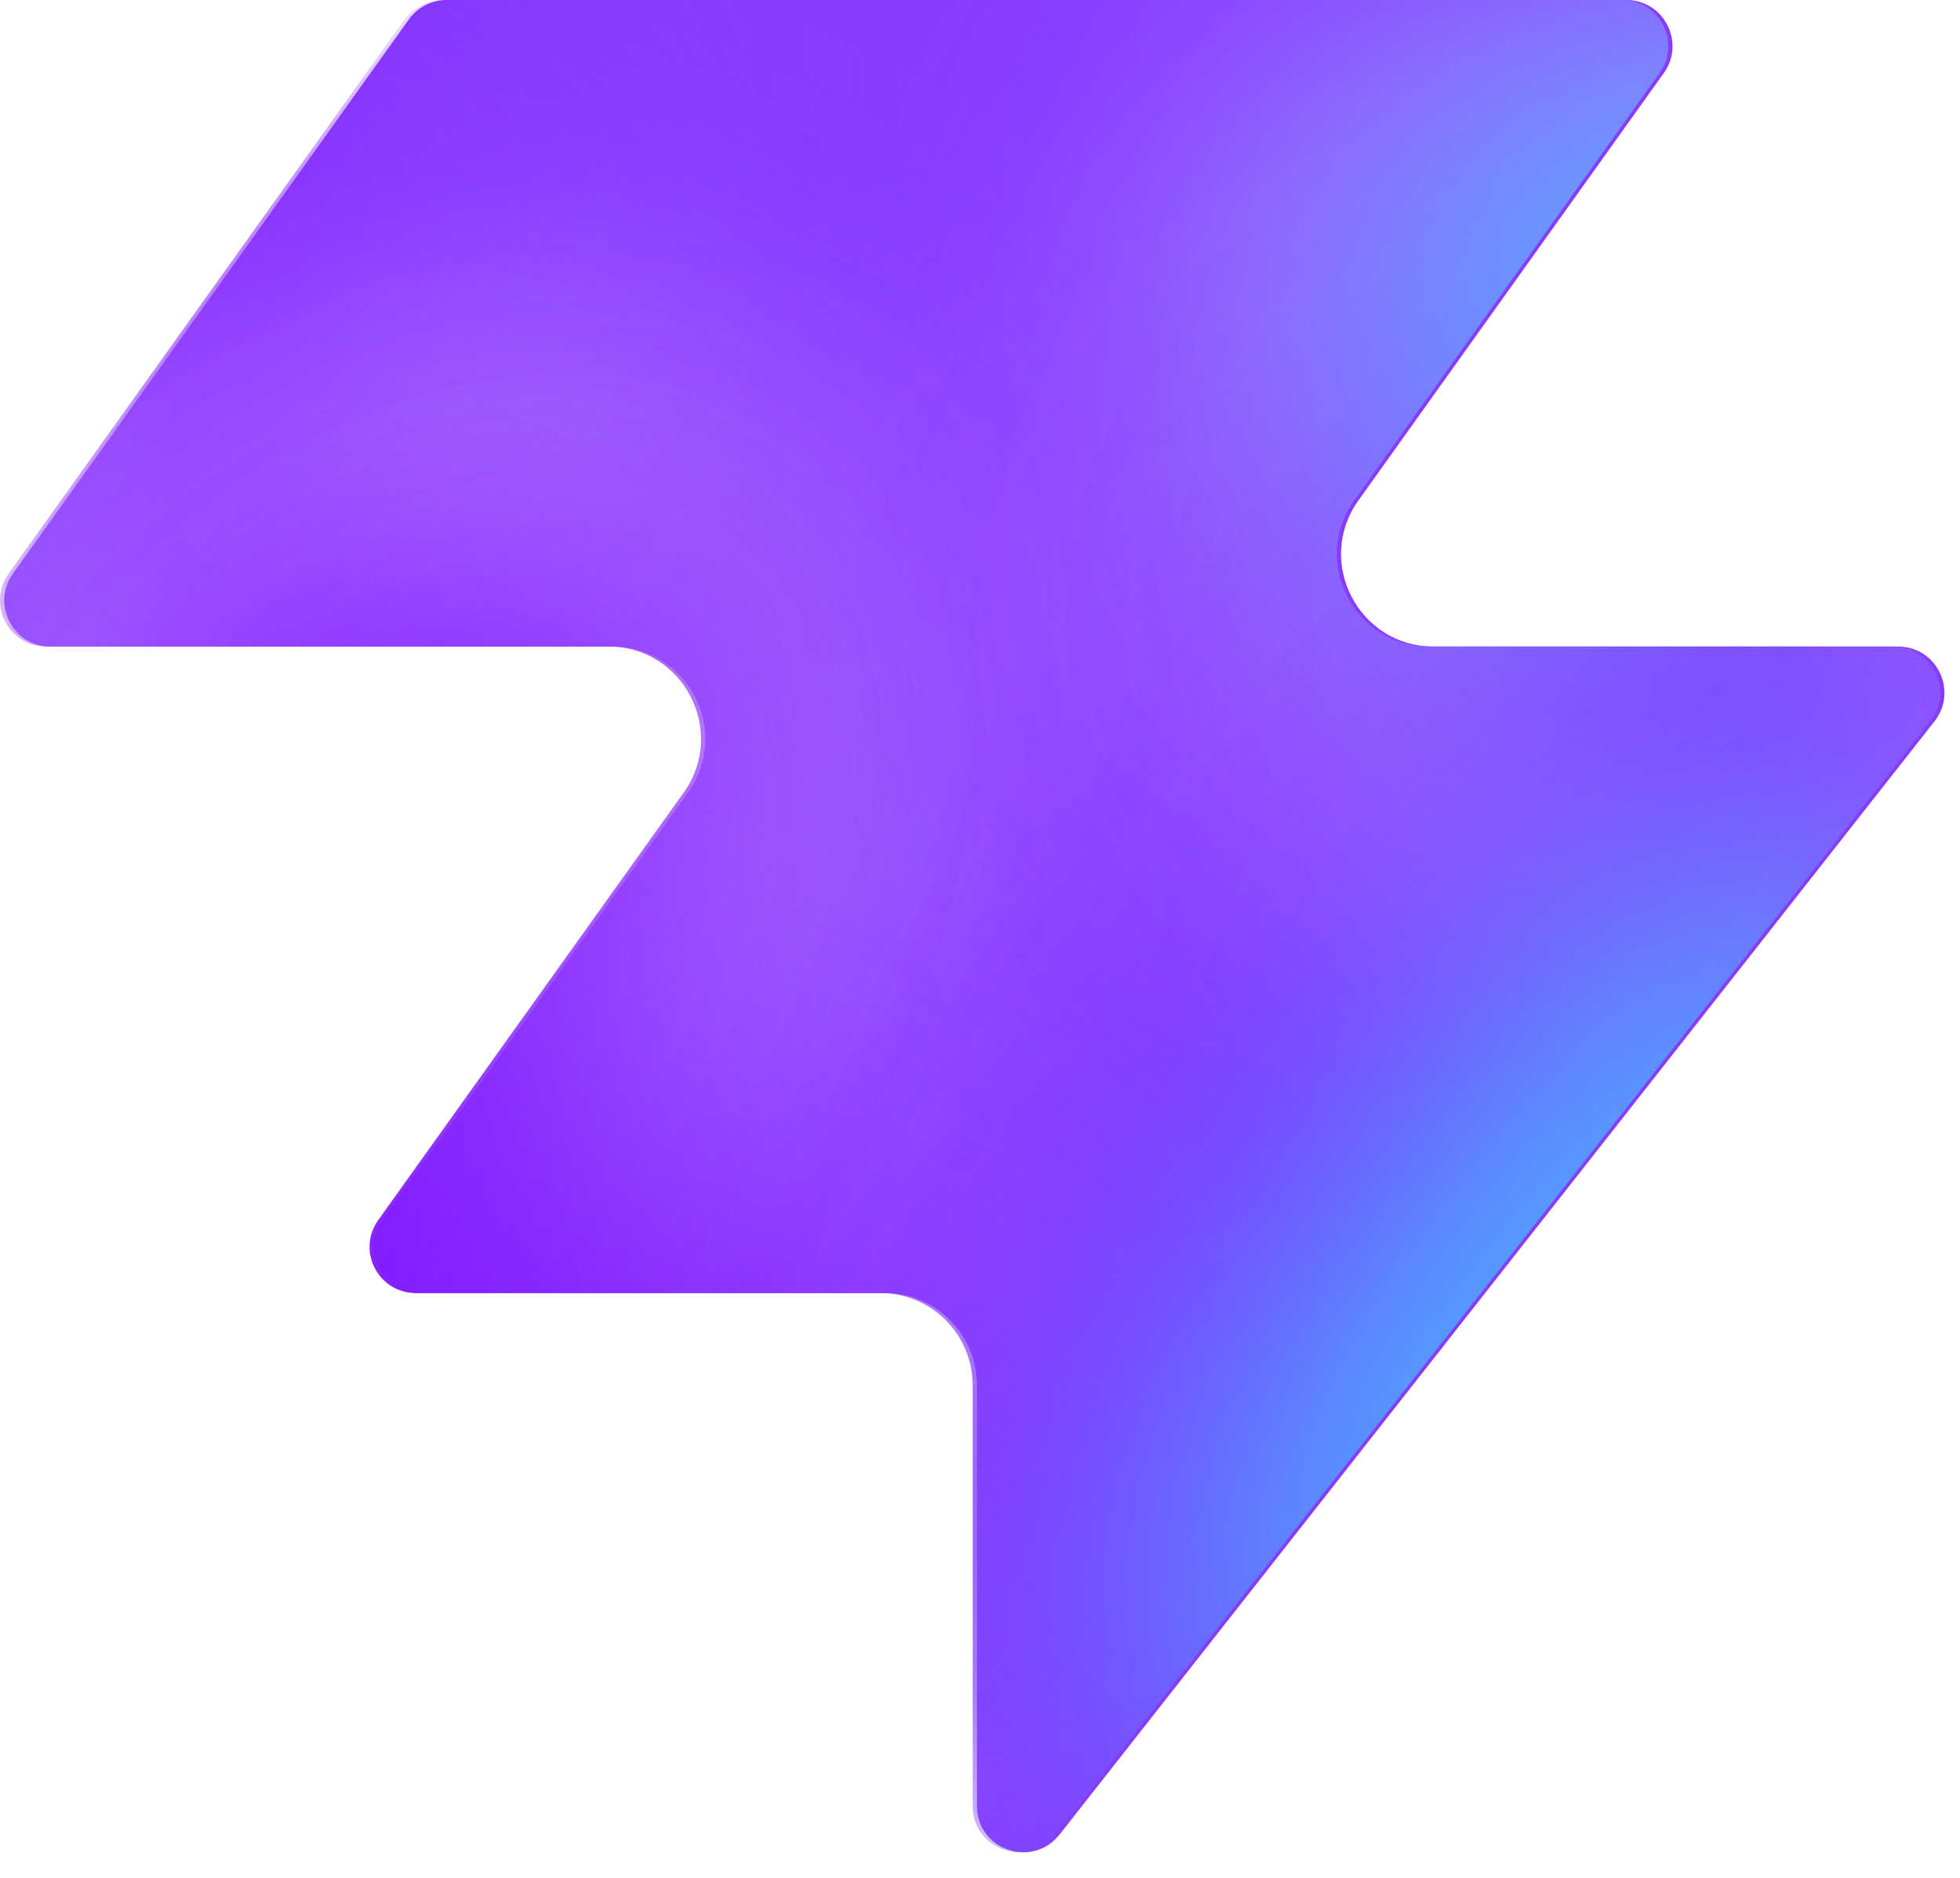
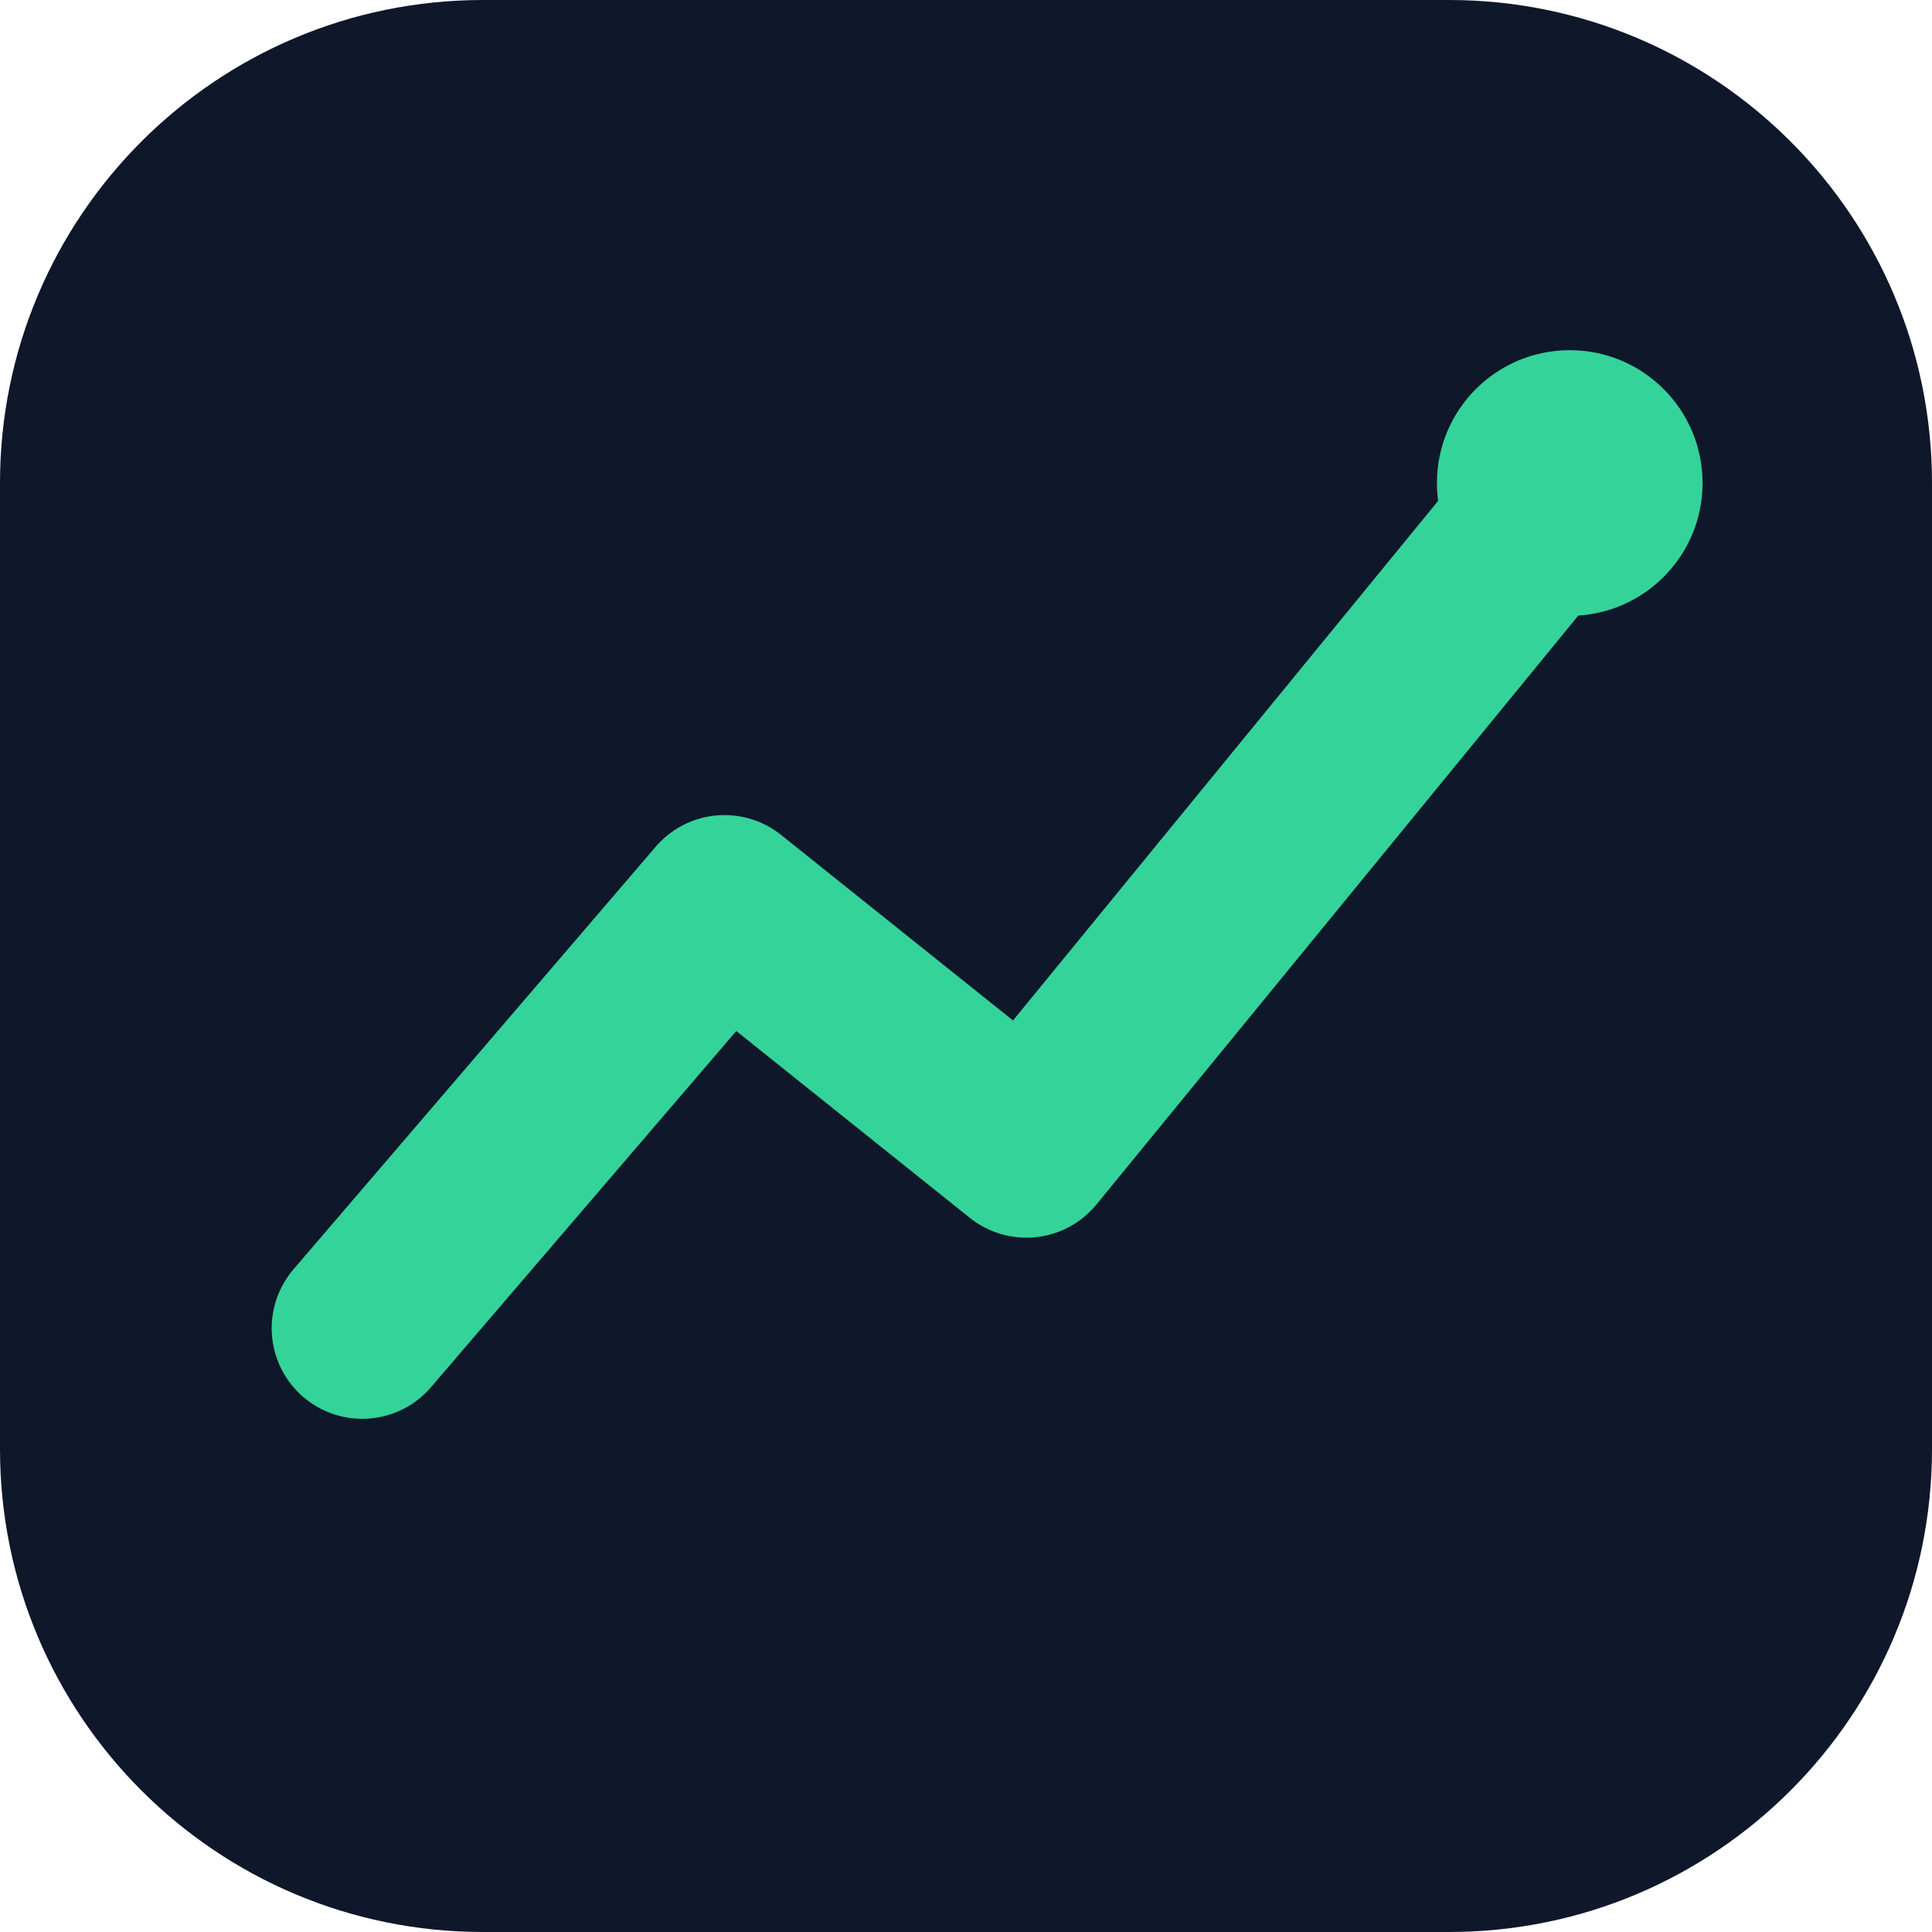
- <svg xmlns="http://www.w3.org/2000/svg" width="48" height="46" fill="none" viewBox="0 0 48 46">
-   <path fill="#863bff" d="M25.946 44.938c-.664.845-2.021.375-2.021-.698V33.937a2.26 2.26 0 0 0-2.262-2.262H10.287c-.92 0-1.456-1.04-.92-1.788l7.48-10.471c1.07-1.497 0-3.578-1.842-3.578H1.237c-.92 0-1.456-1.04-.92-1.788L10.013.474c.214-.297.556-.474.92-.474h28.894c.92 0 1.456 1.04.92 1.788l-7.48 10.471c-1.07 1.498 0 3.579 1.842 3.579h11.377c.943 0 1.473 1.088.89 1.83L25.947 44.94z" style="fill:#863bff;fill:color(display-p3 .525 .23 1);fill-opacity:1" />
-   <mask id="a" width="48" height="46" x="0" y="0" maskUnits="userSpaceOnUse" style="mask-type:alpha">
-     <path fill="#000" d="M25.842 44.938c-.664.844-2.021.375-2.021-.698V33.937a2.26 2.26 0 0 0-2.262-2.262H10.183c-.92 0-1.456-1.04-.92-1.788l7.48-10.471c1.07-1.498 0-3.579-1.842-3.579H1.133c-.92 0-1.456-1.04-.92-1.787L9.91.473c.214-.297.556-.474.92-.474h28.894c.92 0 1.456 1.04.92 1.788l-7.48 10.471c-1.07 1.498 0 3.578 1.842 3.578h11.377c.943 0 1.473 1.088.89 1.832L25.843 44.94z" style="fill:#000;fill-opacity:1" />
-   </mask>
-   <g mask="url(#a)">
-     <g filter="url(#b)">
-       <ellipse cx="5.508" cy="14.704" fill="#ede6ff" rx="5.508" ry="14.704" style="fill:#ede6ff;fill:color(display-p3 .927 .903 1);fill-opacity:1" transform="matrix(.00324 1 1 -.00324 -4.47 31.516)" />
-     </g>
-     <g filter="url(#c)">
-       <ellipse cx="10.399" cy="29.851" fill="#ede6ff" rx="10.399" ry="29.851" style="fill:#ede6ff;fill:color(display-p3 .927 .903 1);fill-opacity:1" transform="matrix(.00324 1 1 -.00324 -39.328 7.883)" />
-     </g>
-     <g filter="url(#d)">
-       <ellipse cx="5.508" cy="30.487" fill="#7e14ff" rx="5.508" ry="30.487" style="fill:#7e14ff;fill:color(display-p3 .492 .077 1);fill-opacity:1" transform="rotate(89.814 -25.913 -14.639)scale(1 -1)" />
-     </g>
-     <g filter="url(#e)">
-       <ellipse cx="5.508" cy="30.599" fill="#7e14ff" rx="5.508" ry="30.599" style="fill:#7e14ff;fill:color(display-p3 .492 .077 1);fill-opacity:1" transform="rotate(89.814 -32.644 -3.334)scale(1 -1)" />
-     </g>
-     <g filter="url(#f)">
-       <ellipse cx="5.508" cy="30.599" fill="#7e14ff" rx="5.508" ry="30.599" style="fill:#7e14ff;fill:color(display-p3 .492 .077 1);fill-opacity:1" transform="matrix(.00324 1 1 -.00324 -34.34 30.47)" />
-     </g>
-     <g filter="url(#g)">
-       <ellipse cx="14.072" cy="22.078" fill="#ede6ff" rx="14.072" ry="22.078" style="fill:#ede6ff;fill:color(display-p3 .927 .903 1);fill-opacity:1" transform="rotate(93.35 24.506 48.493)scale(-1 1)" />
-     </g>
-     <g filter="url(#h)">
-       <ellipse cx="3.47" cy="21.501" fill="#7e14ff" rx="3.47" ry="21.501" style="fill:#7e14ff;fill:color(display-p3 .492 .077 1);fill-opacity:1" transform="rotate(89.009 28.708 47.59)scale(-1 1)" />
-     </g>
-     <g filter="url(#i)">
-       <ellipse cx="3.47" cy="21.501" fill="#7e14ff" rx="3.47" ry="21.501" style="fill:#7e14ff;fill:color(display-p3 .492 .077 1);fill-opacity:1" transform="rotate(89.009 28.708 47.59)scale(-1 1)" />
-     </g>
-     <g filter="url(#j)">
-       <ellipse cx=".387" cy="8.972" fill="#7e14ff" rx="4.407" ry="29.108" style="fill:#7e14ff;fill:color(display-p3 .492 .077 1);fill-opacity:1" transform="rotate(39.51 .387 8.972)" />
-     </g>
-     <g filter="url(#k)">
-       <ellipse cx="47.523" cy="-6.092" fill="#7e14ff" rx="4.407" ry="29.108" style="fill:#7e14ff;fill:color(display-p3 .492 .077 1);fill-opacity:1" transform="rotate(37.892 47.523 -6.092)" />
-     </g>
-     <g filter="url(#l)">
-       <ellipse cx="41.412" cy="6.333" fill="#47bfff" rx="5.971" ry="9.665" style="fill:#47bfff;fill:color(display-p3 .28 .748 1);fill-opacity:1" transform="rotate(37.892 41.412 6.333)" />
-     </g>
-     <g filter="url(#m)">
-       <ellipse cx="-1.879" cy="38.332" fill="#7e14ff" rx="4.407" ry="29.108" style="fill:#7e14ff;fill:color(display-p3 .492 .077 1);fill-opacity:1" transform="rotate(37.892 -1.88 38.332)" />
-     </g>
-     <g filter="url(#n)">
-       <ellipse cx="-1.879" cy="38.332" fill="#7e14ff" rx="4.407" ry="29.108" style="fill:#7e14ff;fill:color(display-p3 .492 .077 1);fill-opacity:1" transform="rotate(37.892 -1.88 38.332)" />
-     </g>
-     <g filter="url(#o)">
-       <ellipse cx="35.651" cy="29.907" fill="#7e14ff" rx="4.407" ry="29.108" style="fill:#7e14ff;fill:color(display-p3 .492 .077 1);fill-opacity:1" transform="rotate(37.892 35.651 29.907)" />
-     </g>
-     <g filter="url(#p)">
-       <ellipse cx="38.418" cy="32.4" fill="#47bfff" rx="5.971" ry="15.297" style="fill:#47bfff;fill:color(display-p3 .28 .748 1);fill-opacity:1" transform="rotate(37.892 38.418 32.4)" />
-     </g>
-   </g>
-   <defs>
-     <filter id="b" width="60.045" height="41.654" x="-19.77" y="16.149" color-interpolation-filters="sRGB" filterUnits="userSpaceOnUse">
-       <feFlood flood-opacity="0" result="BackgroundImageFix" />
-       <feBlend in="SourceGraphic" in2="BackgroundImageFix" result="shape" />
-       <feGaussianBlur result="effect1_foregroundBlur_2002_17158" stdDeviation="7.659" />
-     </filter>
-     <filter id="c" width="90.34" height="51.437" x="-54.613" y="-7.533" color-interpolation-filters="sRGB" filterUnits="userSpaceOnUse">
-       <feFlood flood-opacity="0" result="BackgroundImageFix" />
-       <feBlend in="SourceGraphic" in2="BackgroundImageFix" result="shape" />
-       <feGaussianBlur result="effect1_foregroundBlur_2002_17158" stdDeviation="7.659" />
-     </filter>
-     <filter id="d" width="79.355" height="29.4" x="-49.64" y="2.03" color-interpolation-filters="sRGB" filterUnits="userSpaceOnUse">
-       <feFlood flood-opacity="0" result="BackgroundImageFix" />
-       <feBlend in="SourceGraphic" in2="BackgroundImageFix" result="shape" />
-       <feGaussianBlur result="effect1_foregroundBlur_2002_17158" stdDeviation="4.596" />
-     </filter>
-     <filter id="e" width="79.579" height="29.4" x="-45.045" y="20.029" color-interpolation-filters="sRGB" filterUnits="userSpaceOnUse">
-       <feFlood flood-opacity="0" result="BackgroundImageFix" />
-       <feBlend in="SourceGraphic" in2="BackgroundImageFix" result="shape" />
-       <feGaussianBlur result="effect1_foregroundBlur_2002_17158" stdDeviation="4.596" />
-     </filter>
-     <filter id="f" width="79.579" height="29.4" x="-43.513" y="21.178" color-interpolation-filters="sRGB" filterUnits="userSpaceOnUse">
-       <feFlood flood-opacity="0" result="BackgroundImageFix" />
-       <feBlend in="SourceGraphic" in2="BackgroundImageFix" result="shape" />
-       <feGaussianBlur result="effect1_foregroundBlur_2002_17158" stdDeviation="4.596" />
-     </filter>
-     <filter id="g" width="74.749" height="58.852" x="15.756" y="-17.901" color-interpolation-filters="sRGB" filterUnits="userSpaceOnUse">
-       <feFlood flood-opacity="0" result="BackgroundImageFix" />
-       <feBlend in="SourceGraphic" in2="BackgroundImageFix" result="shape" />
-       <feGaussianBlur result="effect1_foregroundBlur_2002_17158" stdDeviation="7.659" />
-     </filter>
-     <filter id="h" width="61.377" height="25.362" x="23.548" y="2.284" color-interpolation-filters="sRGB" filterUnits="userSpaceOnUse">
-       <feFlood flood-opacity="0" result="BackgroundImageFix" />
-       <feBlend in="SourceGraphic" in2="BackgroundImageFix" result="shape" />
-       <feGaussianBlur result="effect1_foregroundBlur_2002_17158" stdDeviation="4.596" />
-     </filter>
-     <filter id="i" width="61.377" height="25.362" x="23.548" y="2.284" color-interpolation-filters="sRGB" filterUnits="userSpaceOnUse">
-       <feFlood flood-opacity="0" result="BackgroundImageFix" />
-       <feBlend in="SourceGraphic" in2="BackgroundImageFix" result="shape" />
-       <feGaussianBlur result="effect1_foregroundBlur_2002_17158" stdDeviation="4.596" />
-     </filter>
-     <filter id="j" width="56.045" height="63.649" x="-27.636" y="-22.853" color-interpolation-filters="sRGB" filterUnits="userSpaceOnUse">
-       <feFlood flood-opacity="0" result="BackgroundImageFix" />
-       <feBlend in="SourceGraphic" in2="BackgroundImageFix" result="shape" />
-       <feGaussianBlur result="effect1_foregroundBlur_2002_17158" stdDeviation="4.596" />
-     </filter>
-     <filter id="k" width="54.814" height="64.646" x="20.116" y="-38.415" color-interpolation-filters="sRGB" filterUnits="userSpaceOnUse">
-       <feFlood flood-opacity="0" result="BackgroundImageFix" />
-       <feBlend in="SourceGraphic" in2="BackgroundImageFix" result="shape" />
-       <feGaussianBlur result="effect1_foregroundBlur_2002_17158" stdDeviation="4.596" />
-     </filter>
-     <filter id="l" width="33.541" height="35.313" x="24.641" y="-11.323" color-interpolation-filters="sRGB" filterUnits="userSpaceOnUse">
-       <feFlood flood-opacity="0" result="BackgroundImageFix" />
-       <feBlend in="SourceGraphic" in2="BackgroundImageFix" result="shape" />
-       <feGaussianBlur result="effect1_foregroundBlur_2002_17158" stdDeviation="4.596" />
-     </filter>
-     <filter id="m" width="54.814" height="64.646" x="-29.286" y="6.009" color-interpolation-filters="sRGB" filterUnits="userSpaceOnUse">
-       <feFlood flood-opacity="0" result="BackgroundImageFix" />
-       <feBlend in="SourceGraphic" in2="BackgroundImageFix" result="shape" />
-       <feGaussianBlur result="effect1_foregroundBlur_2002_17158" stdDeviation="4.596" />
-     </filter>
-     <filter id="n" width="54.814" height="64.646" x="-29.286" y="6.009" color-interpolation-filters="sRGB" filterUnits="userSpaceOnUse">
-       <feFlood flood-opacity="0" result="BackgroundImageFix" />
-       <feBlend in="SourceGraphic" in2="BackgroundImageFix" result="shape" />
-       <feGaussianBlur result="effect1_foregroundBlur_2002_17158" stdDeviation="4.596" />
-     </filter>
-     <filter id="o" width="54.814" height="64.646" x="8.244" y="-2.416" color-interpolation-filters="sRGB" filterUnits="userSpaceOnUse">
-       <feFlood flood-opacity="0" result="BackgroundImageFix" />
-       <feBlend in="SourceGraphic" in2="BackgroundImageFix" result="shape" />
-       <feGaussianBlur result="effect1_foregroundBlur_2002_17158" stdDeviation="4.596" />
-     </filter>
-     <filter id="p" width="39.409" height="43.623" x="18.713" y="10.588" color-interpolation-filters="sRGB" filterUnits="userSpaceOnUse">
-       <feFlood flood-opacity="0" result="BackgroundImageFix" />
-       <feBlend in="SourceGraphic" in2="BackgroundImageFix" result="shape" />
-       <feGaussianBlur result="effect1_foregroundBlur_2002_17158" stdDeviation="4.596" />
-     </filter>
-   </defs>
+ <svg xmlns="http://www.w3.org/2000/svg" viewBox="0 0 32 32">
+   <rect width="32" height="32" rx="8" fill="#0f172a" />
+   <path d="M6 22l6-7 5 4 9-11" fill="none" stroke="#34d399" stroke-width="3" stroke-linecap="round" stroke-linejoin="round" />
+   <circle cx="26" cy="8" r="2.2" fill="#34d399" />
</svg>
